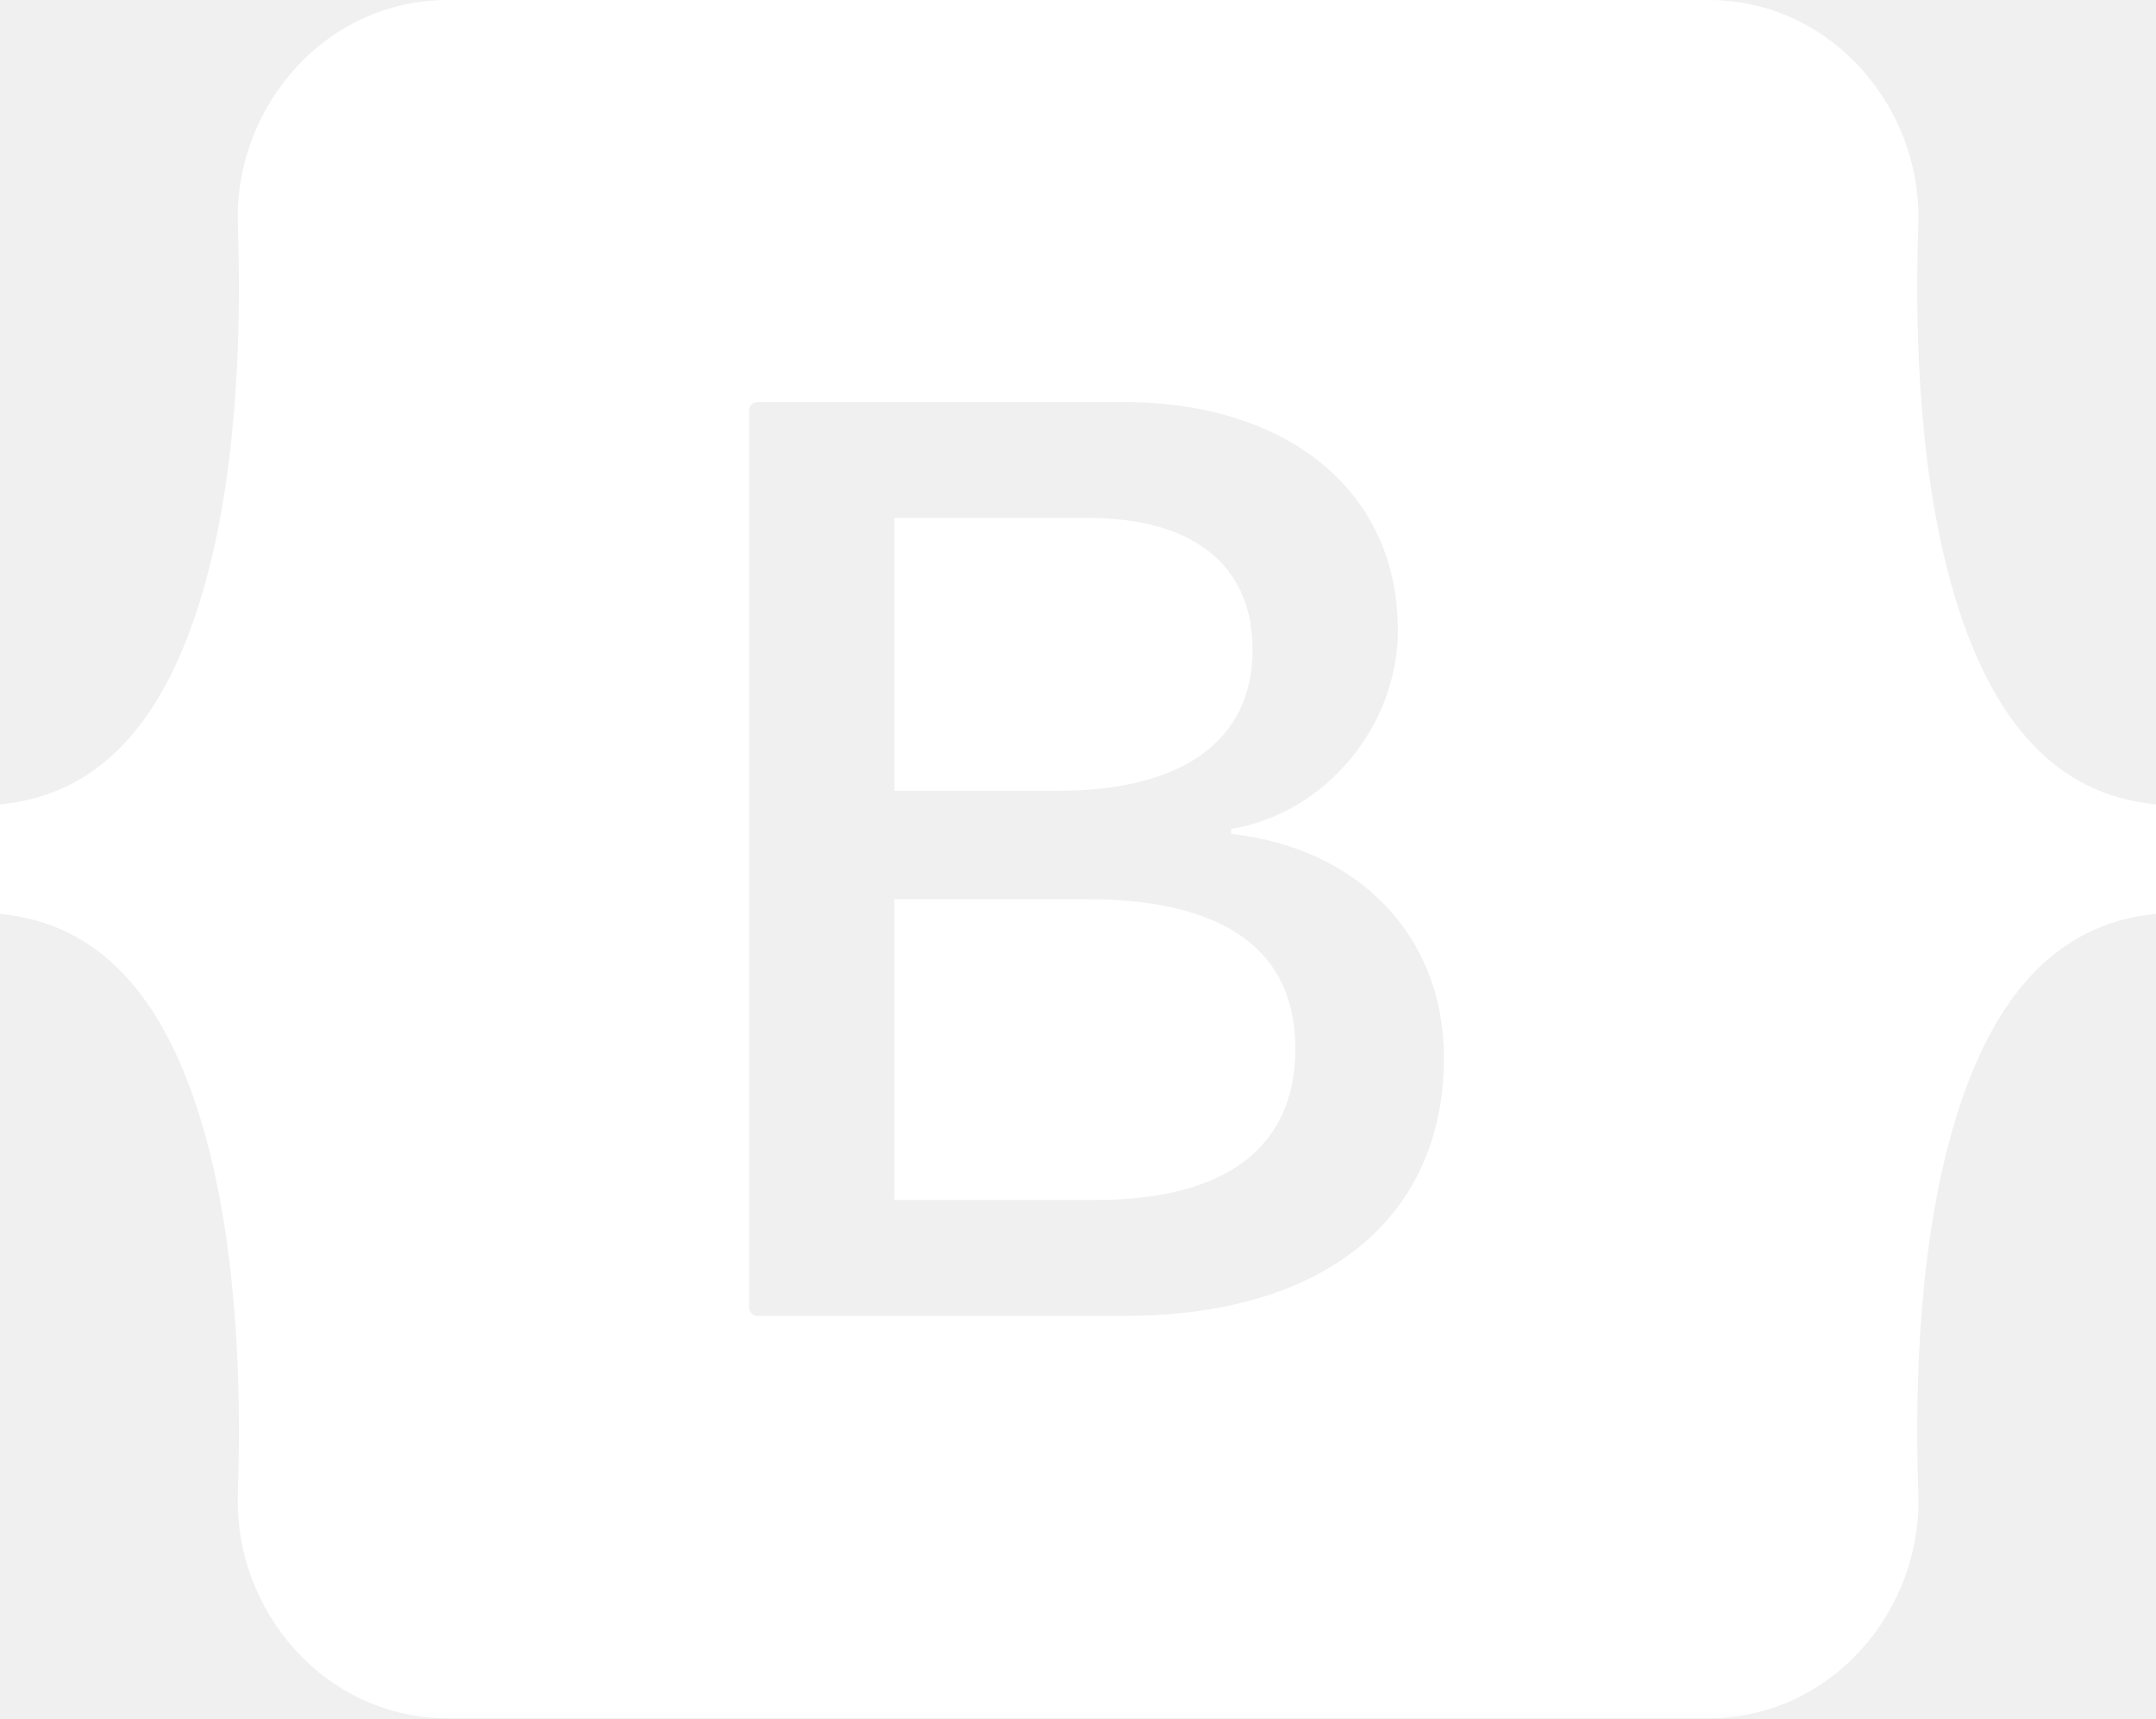
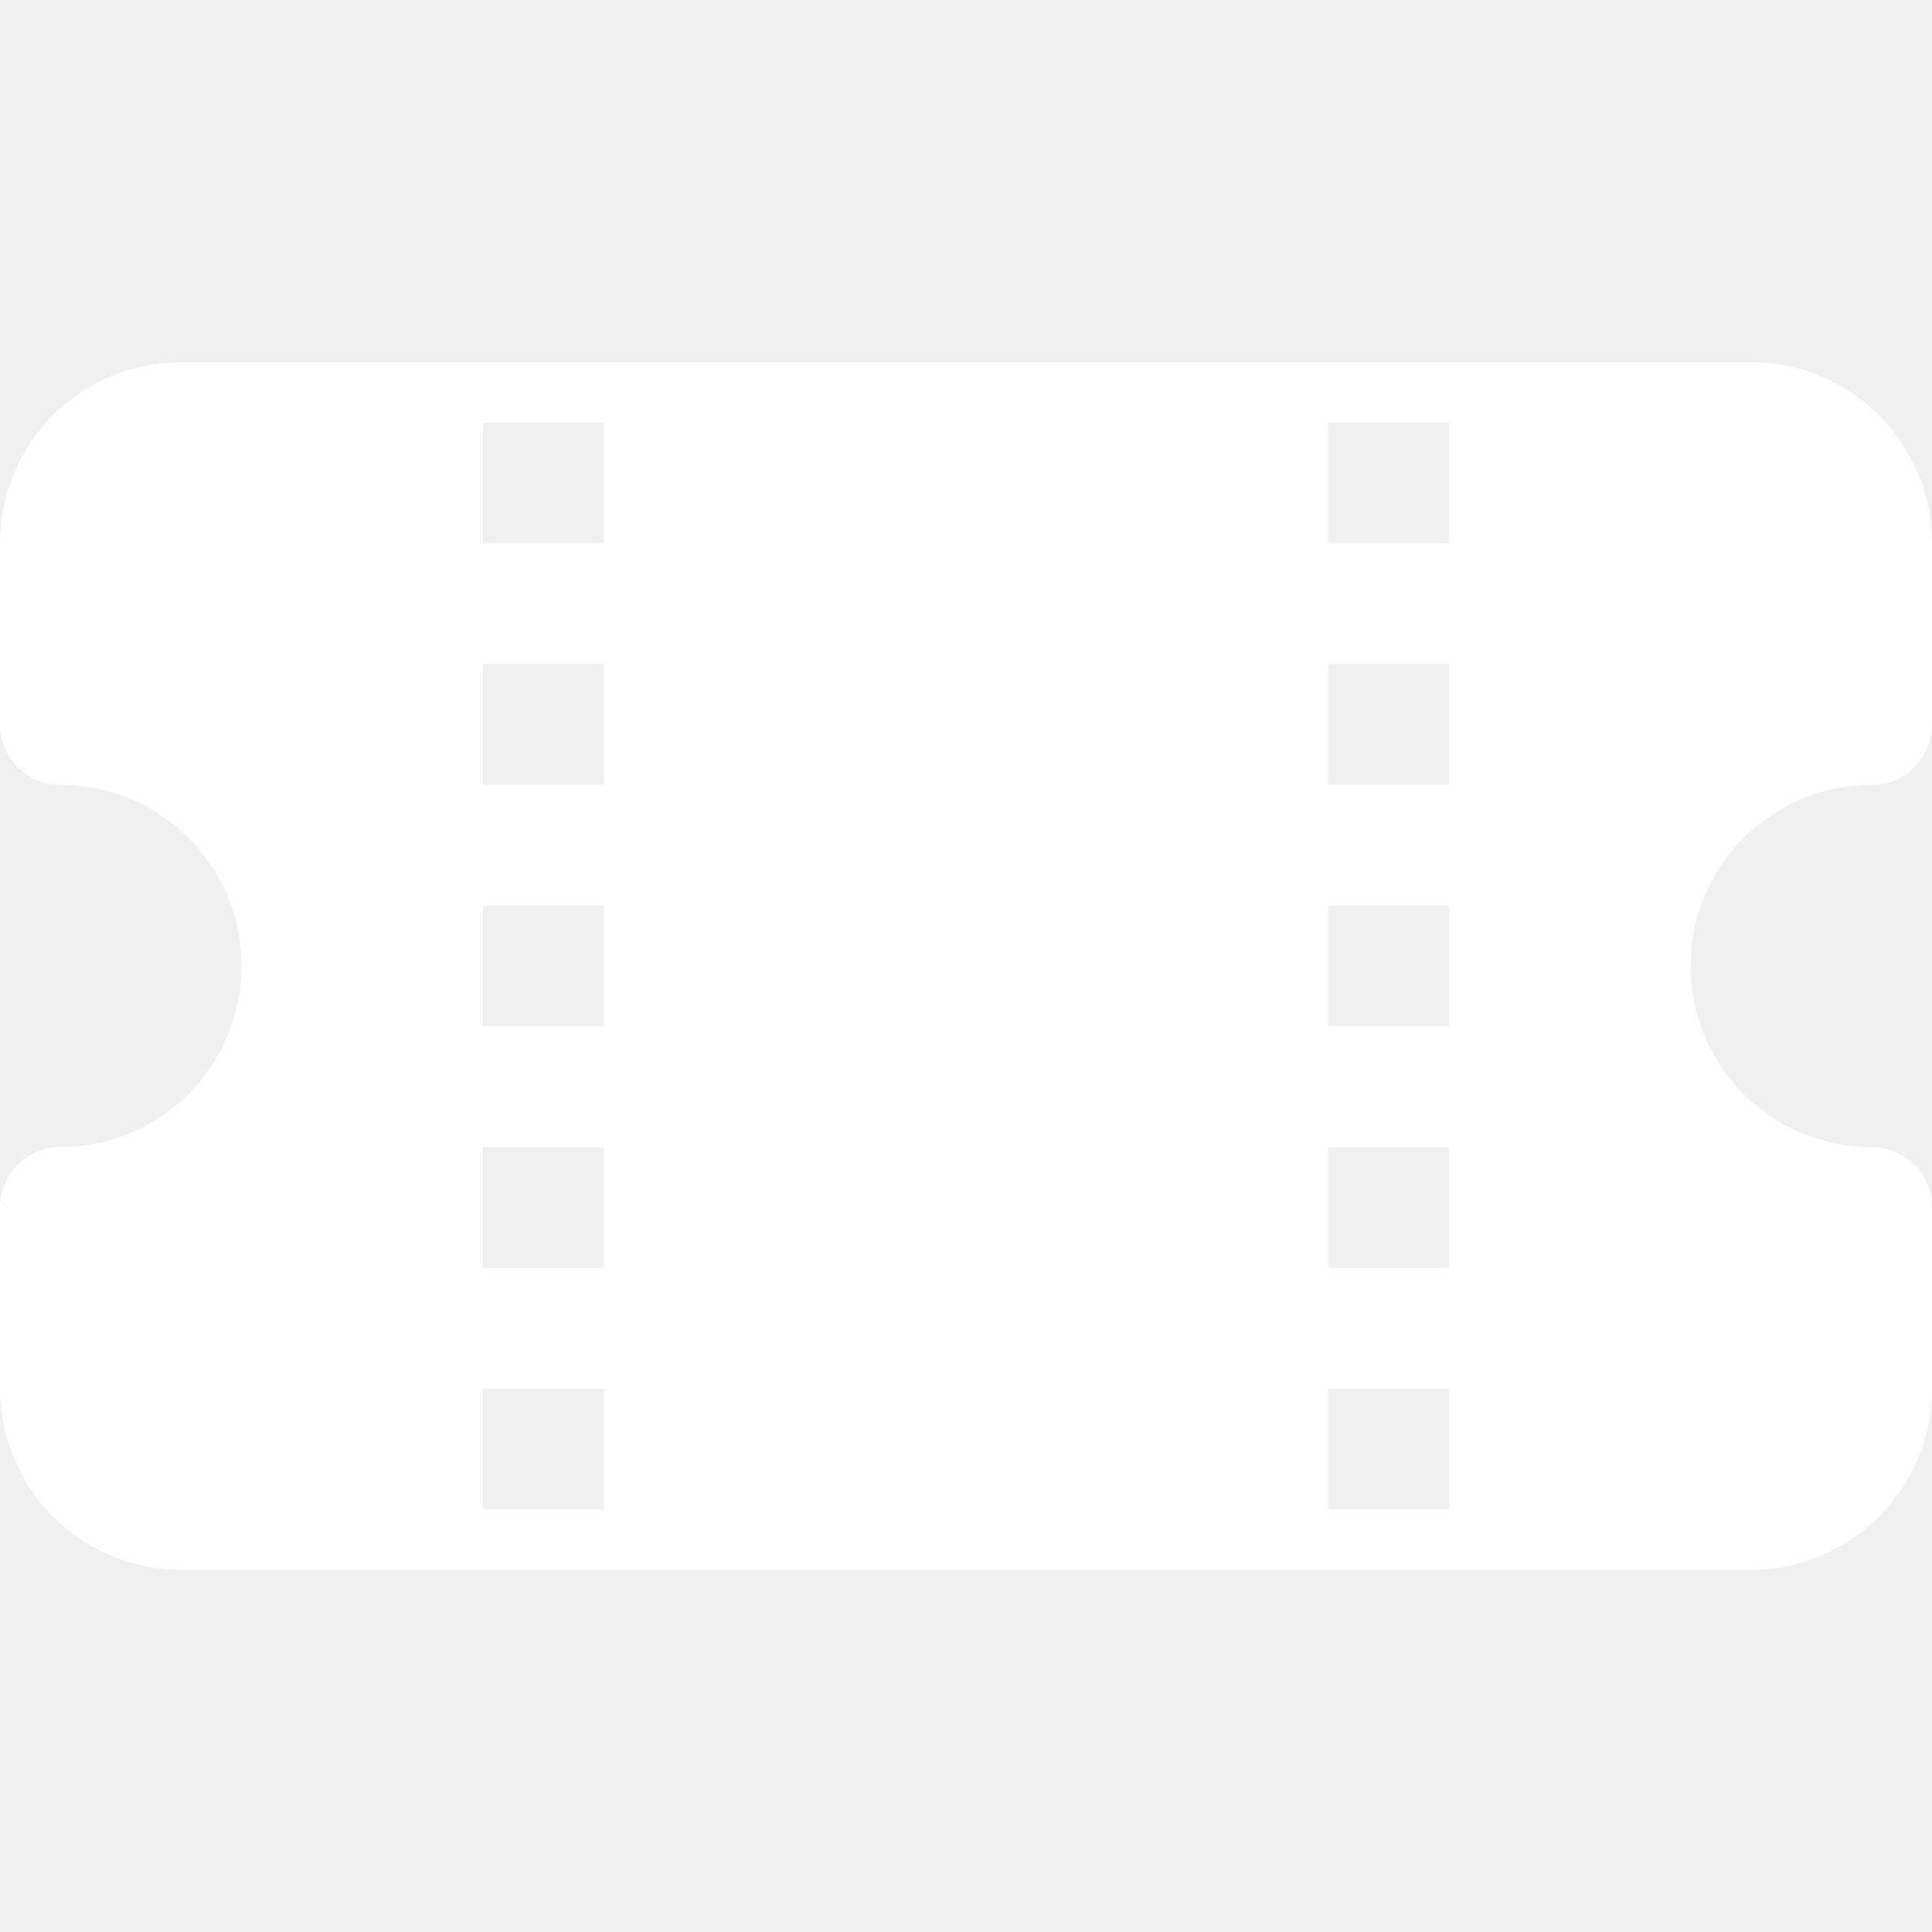
- <svg xmlns="http://www.w3.org/2000/svg" width="512" height="408" fill="#fff">
-   <path d="M106.342 0c-29.214 0-50.827 25.58-49.86 53.32.927 26.647-.278 61.165-8.966 89.31C38.802 170.862 24.07 188.707 0 191v26c24.069 2.293 38.802 20.138 47.516 48.37 8.688 28.145 9.893 62.663 8.965 89.311C55.515 382.42 77.128 408 106.342 408h299.353c29.214 0 50.827-25.58 49.861-53.319-.928-26.648.277-61.166 8.964-89.311 8.715-28.232 23.411-46.077 47.48-48.37v-26c-24.069-2.293-38.765-20.138-47.48-48.37-8.687-28.145-9.892-62.663-8.964-89.31C456.522 25.58 434.909 0 405.695 0H106.342zm236.559 251.102c0 38.197-28.501 61.355-75.798 61.355h-87.202a2 2 0 01-2-2v-213a2 2 0 012-2h86.74c39.439 0 65.322 21.354 65.322 54.138 0 23.008-17.409 43.61-39.594 47.219v1.203c30.196 3.309 50.532 24.212 50.532 53.085zm-84.58-128.125h-45.91v64.814h38.669c29.888 0 46.373-12.03 46.373-33.535 0-20.151-14.174-31.279-39.132-31.279zm-45.91 90.53v71.431h47.605c31.12 0 47.605-12.482 47.605-35.941 0-23.46-16.947-35.49-49.608-35.49h-45.602z" />
+ <svg xmlns="http://www.w3.org/2000/svg" width="25" height="25" fill="white" class="bi bi-ticket-perforated-fill" viewBox="0 0 16 16">
+   <path d="M0 4.5A1.5 1.5 0 0 1 1.5 3h13A1.5 1.5 0 0 1 16 4.5V6a.5.5 0 0 1-.5.5 1.5 1.5 0 0 0 0 3 .5.5 0 0 1 .5.5v1.5a1.5 1.5 0 0 1-1.5 1.5h-13A1.5 1.5 0 0 1 0 11.5V10a.5.5 0 0 1 .5-.5 1.5 1.5 0 1 0 0-3A.5.5 0 0 1 0 6V4.5Zm4-1v1h1v-1H4Zm1 3v-1H4v1h1Zm7 0v-1h-1v1h1Zm-1-2h1v-1h-1v1Zm-6 3H4v1h1v-1Zm7 1v-1h-1v1h1Zm-7 1H4v1h1v-1Zm7 1v-1h-1v1h1Zm-8 1v1h1v-1H4Zm7 1h1v-1h-1v1Z" />
</svg>
